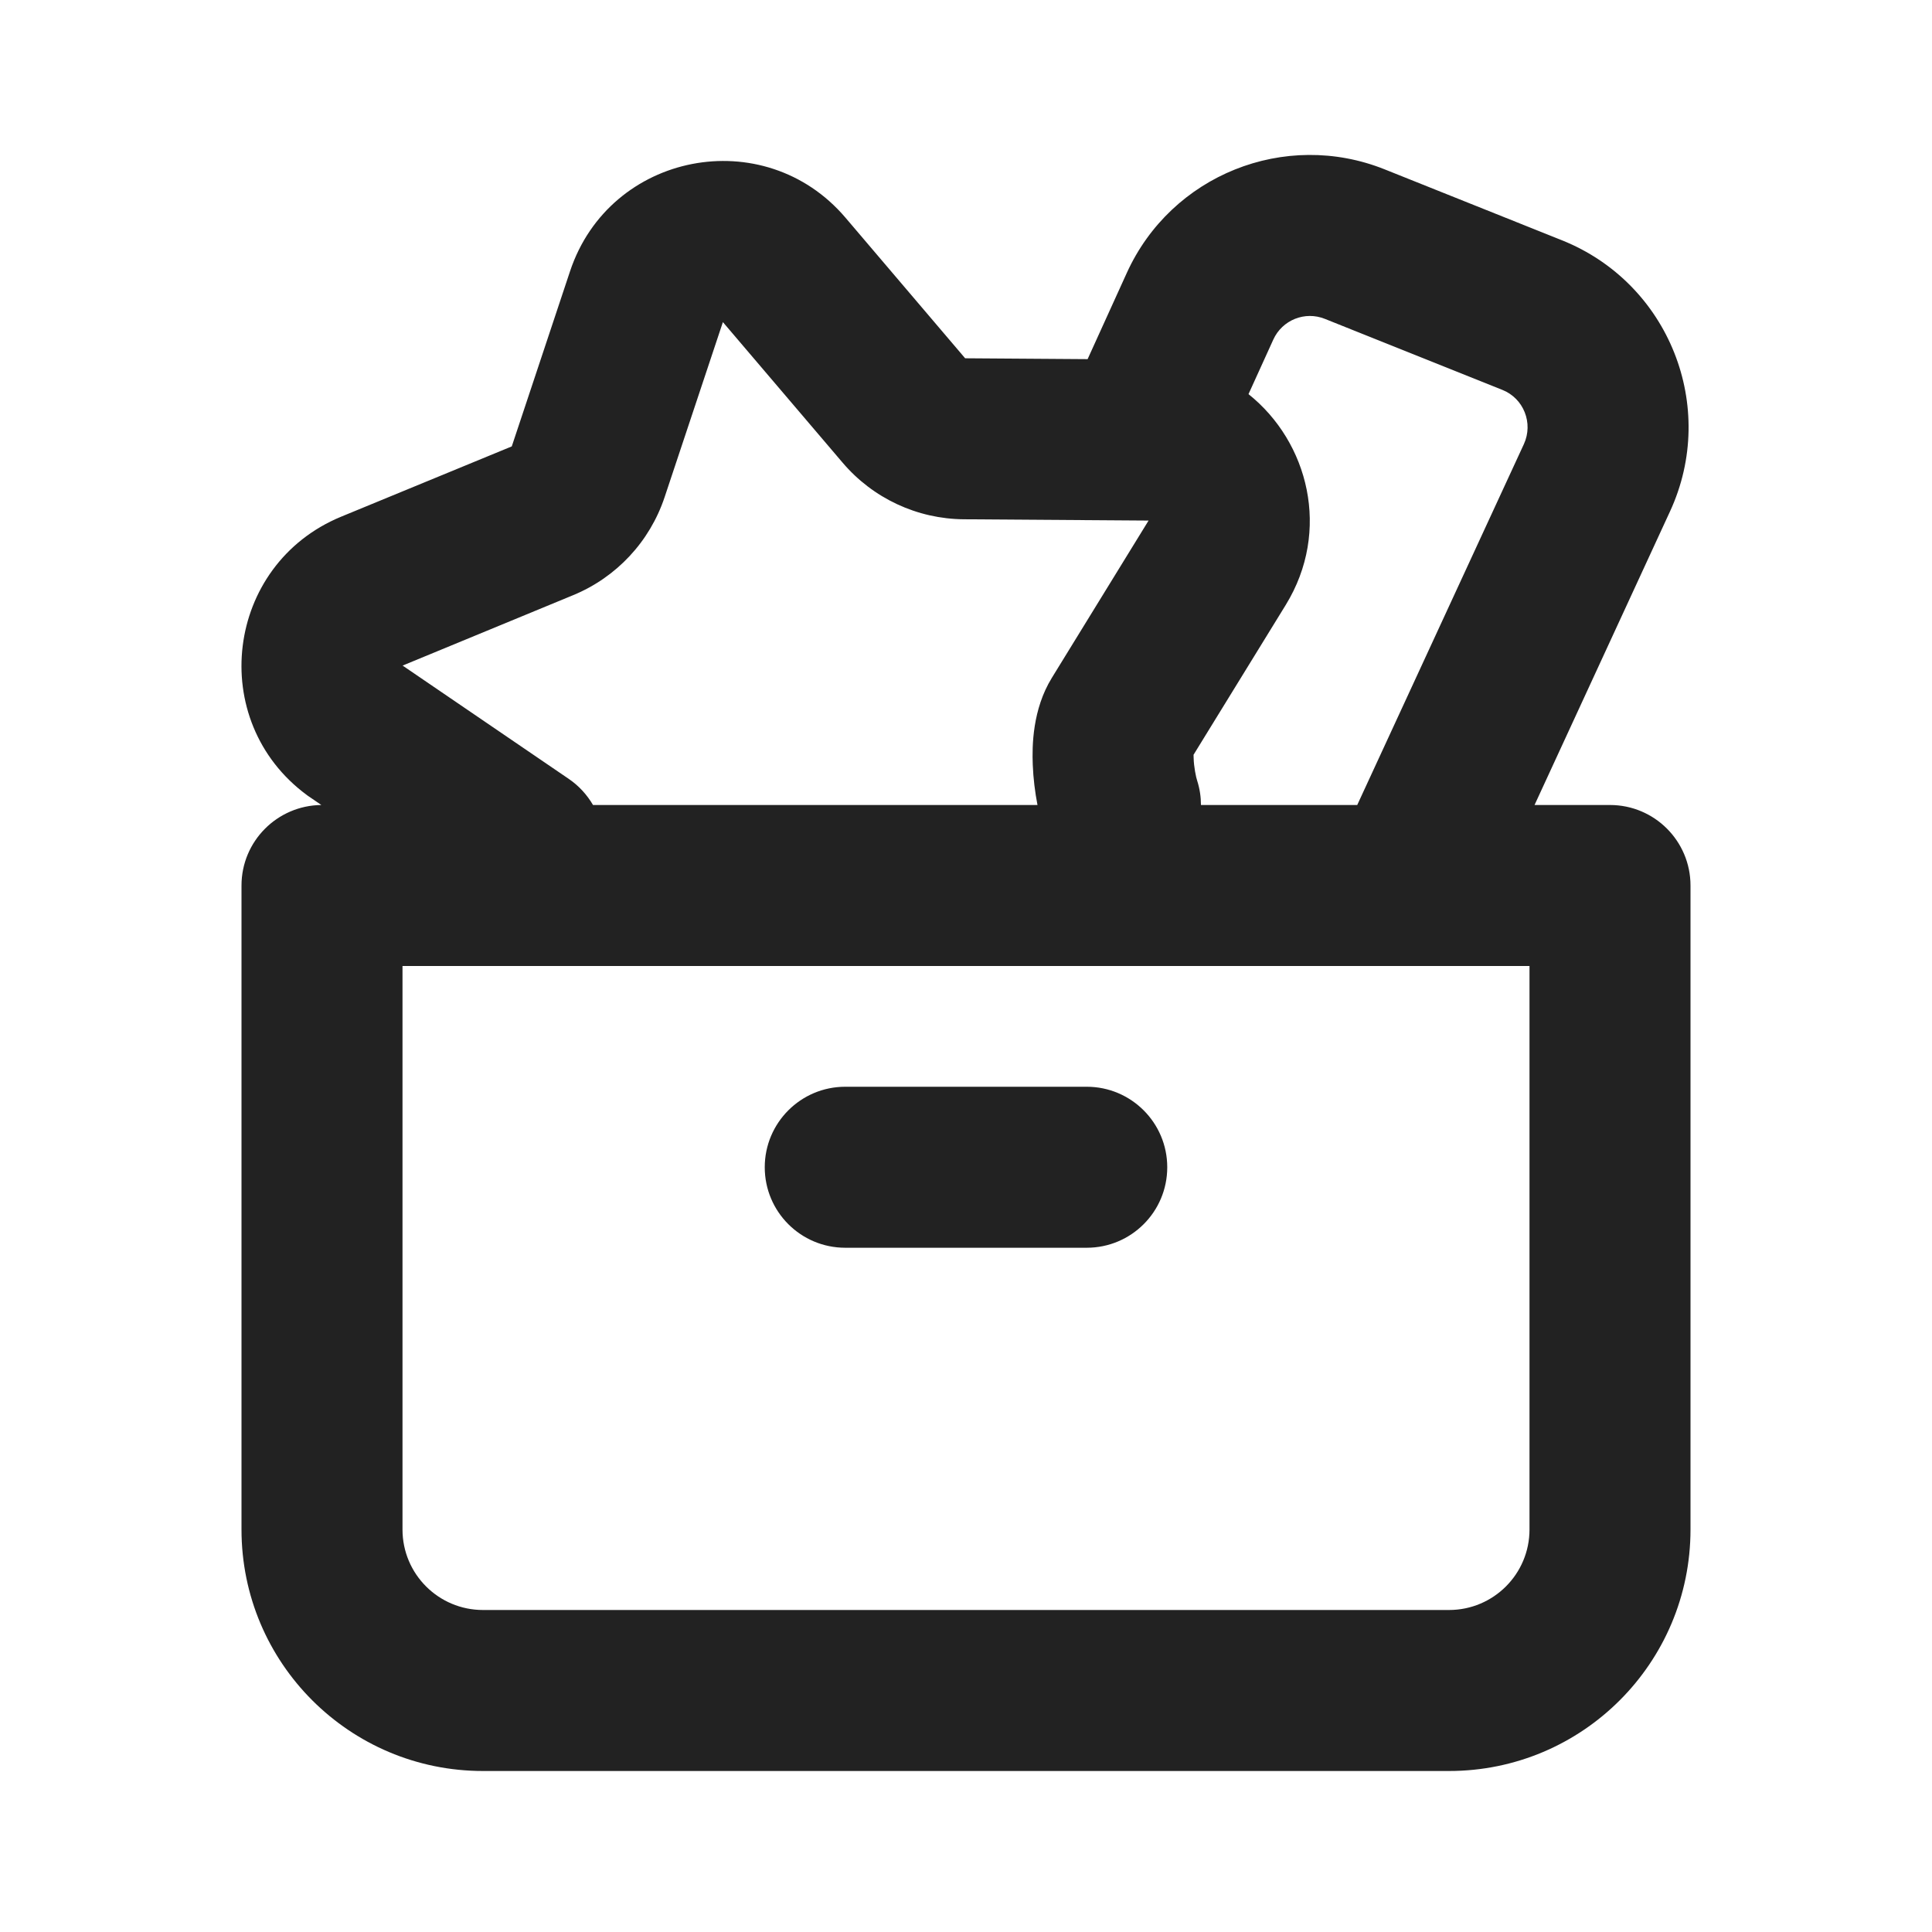
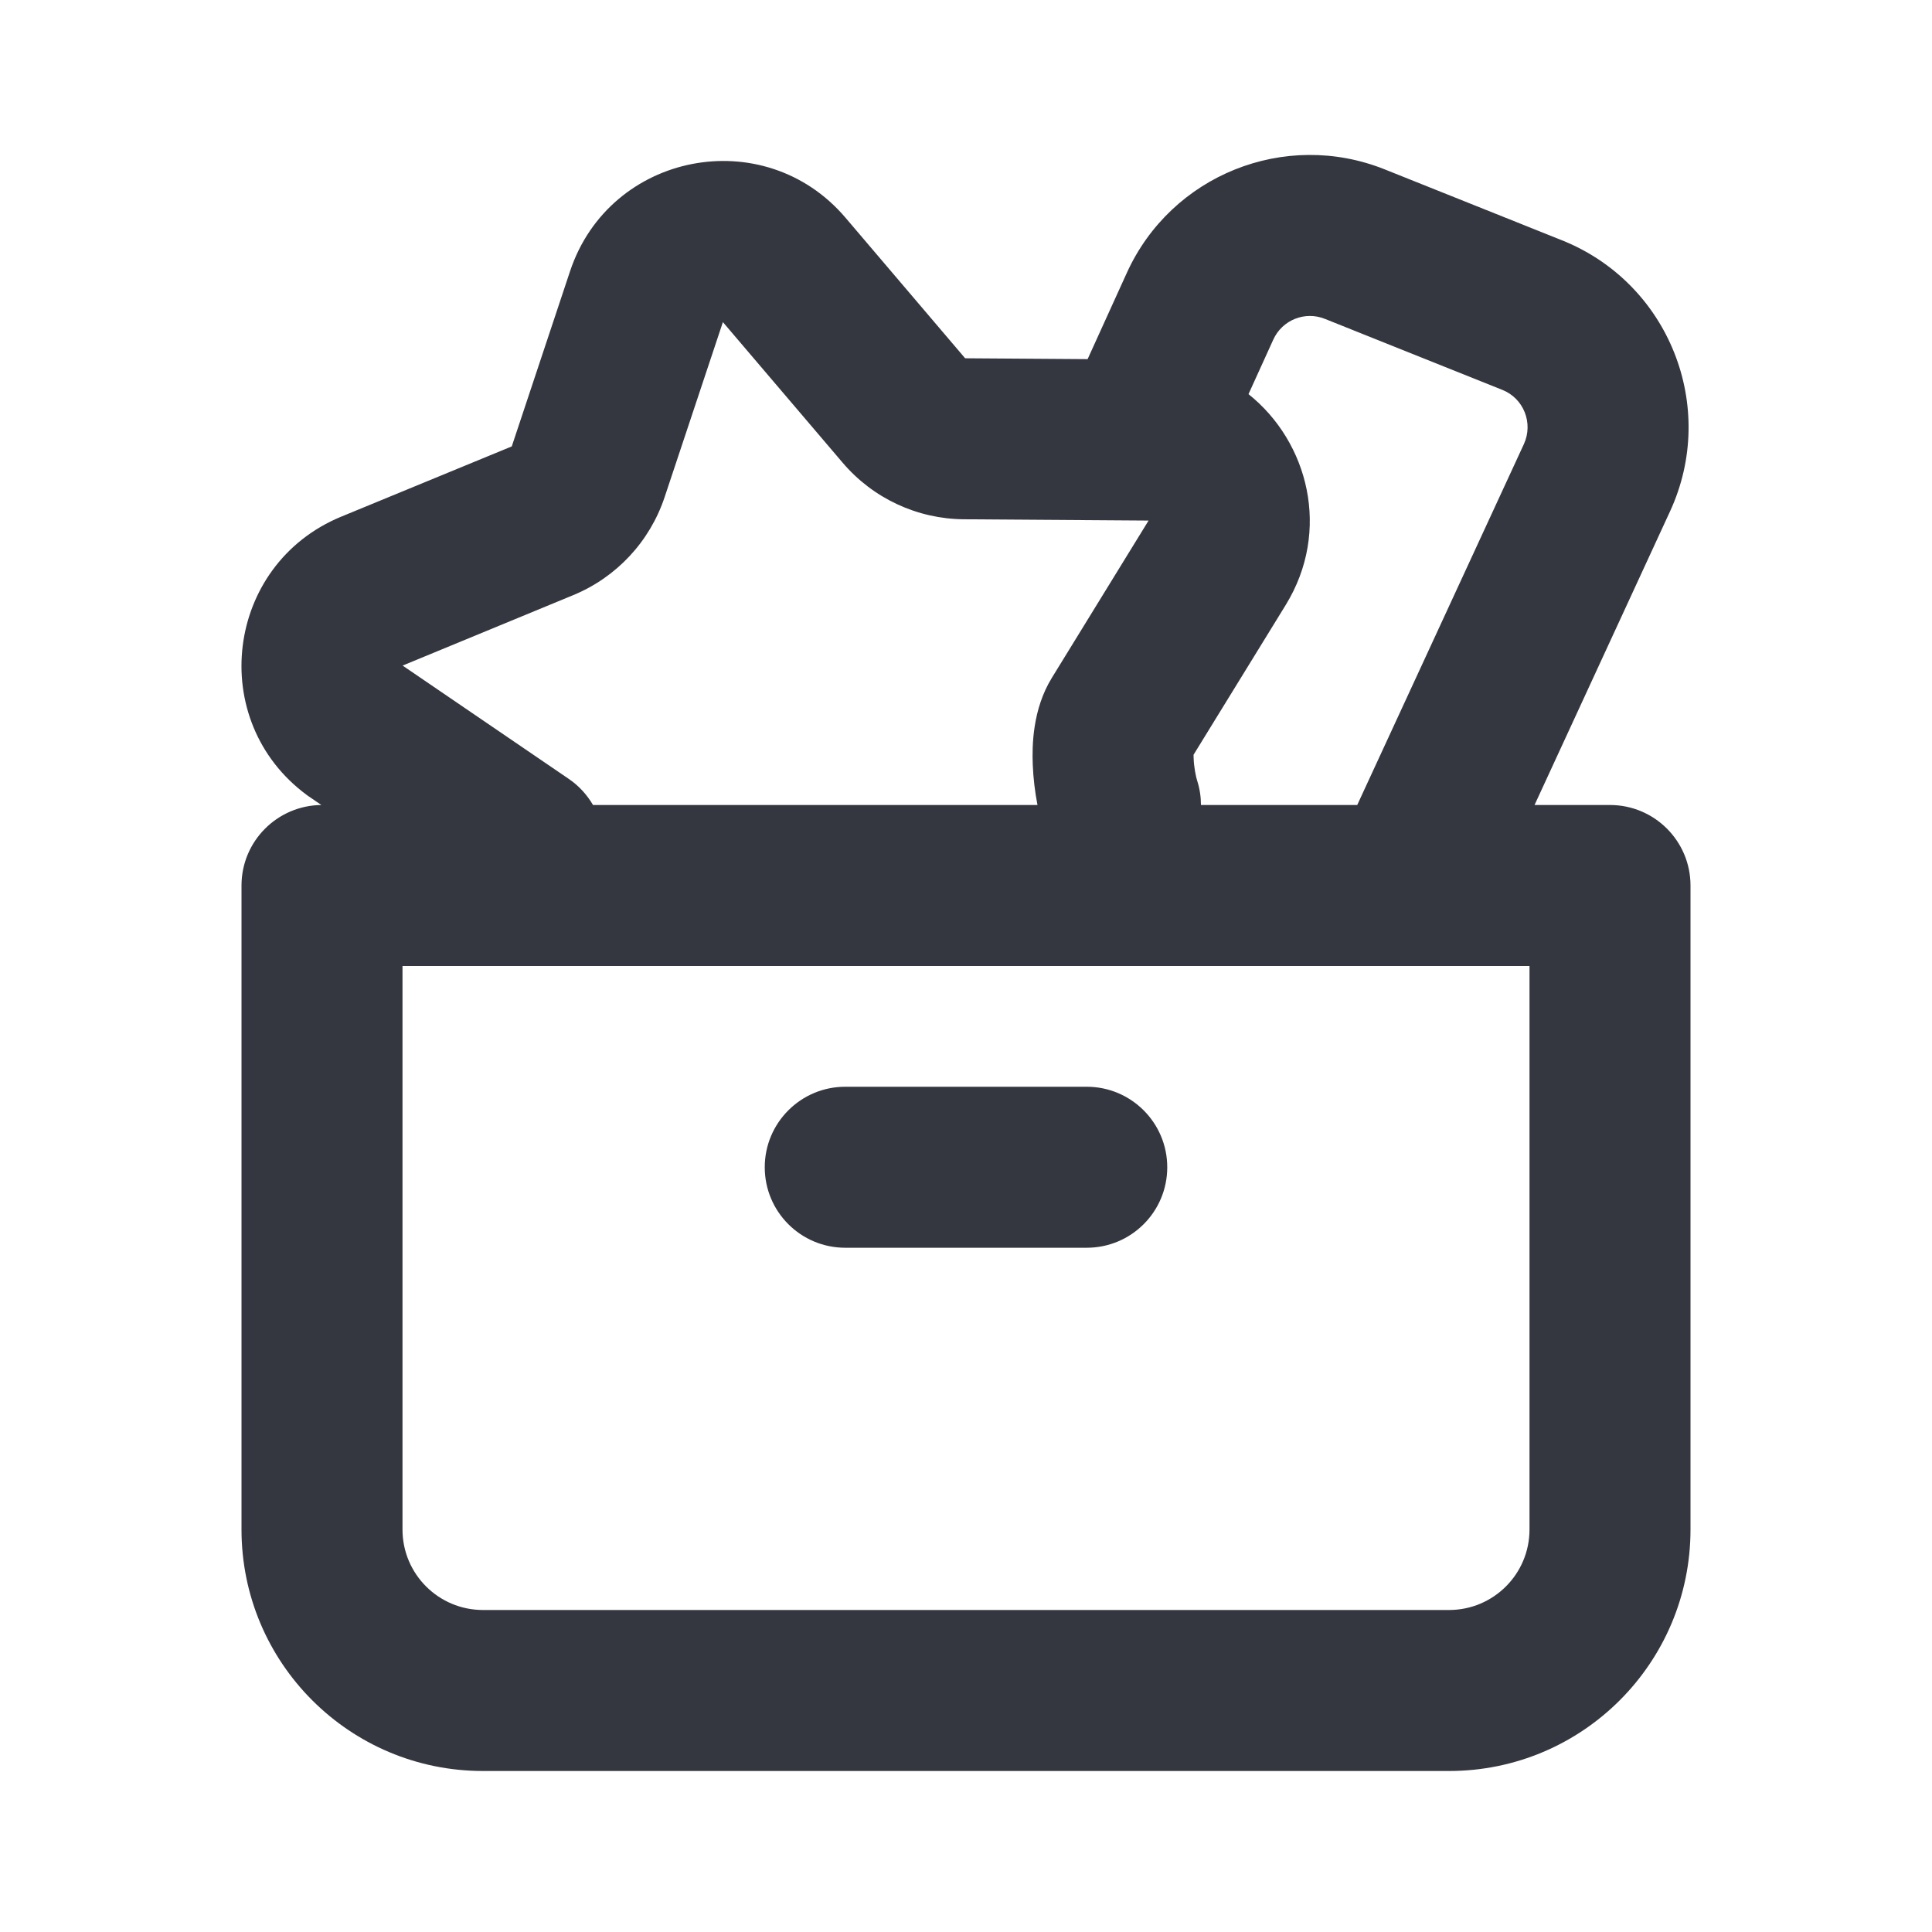
- <svg xmlns="http://www.w3.org/2000/svg" width="18" height="18" viewBox="0 0 18 18" fill="none">
-   <path fill-rule="evenodd" clip-rule="evenodd" d="M10.498 2.543C10.912 1.631 11.971 1.206 12.901 1.578L14.553 2.239C15.55 2.638 16.009 3.791 15.559 4.765L14.297 7.5H15C15.414 7.5 15.75 7.836 15.75 8.25V14.25C15.75 15.493 14.743 16.5 13.5 16.5H4.5C3.257 16.5 2.25 15.493 2.25 14.25V8.25C2.25 7.838 2.583 7.504 2.994 7.5L2.883 7.424C2.875 7.419 2.867 7.414 2.86 7.408C1.919 6.715 2.098 5.26 3.178 4.814L4.768 4.159L5.311 2.527C5.68 1.418 7.119 1.138 7.877 2.028L8.992 3.338L10.133 3.346L10.498 2.543ZM11.632 3.672C12.191 4.118 12.403 4.946 11.979 5.636L11.12 7.032C11.12 7.041 11.12 7.052 11.121 7.065C11.122 7.104 11.127 7.146 11.134 7.187C11.141 7.229 11.149 7.259 11.154 7.274C11.178 7.349 11.189 7.425 11.189 7.5H12.645L14.198 4.137C14.287 3.942 14.196 3.711 13.996 3.632L12.344 2.971C12.158 2.896 11.946 2.981 11.863 3.164L11.632 3.672ZM9.666 7.5C9.643 7.381 9.627 7.253 9.622 7.126C9.615 6.949 9.619 6.609 9.8 6.315L10.701 4.85L8.981 4.838C8.545 4.835 8.132 4.642 7.85 4.31L6.735 3.001L6.192 4.632C6.054 5.046 5.743 5.379 5.34 5.545L3.751 6.201L5.298 7.256C5.394 7.321 5.47 7.406 5.525 7.5H9.666ZM3.75 9V14.25C3.75 14.665 4.086 15 4.5 15H13.5C13.914 15 14.25 14.665 14.25 14.25V9H3.75ZM7.125 10.875C7.125 10.461 7.461 10.125 7.875 10.125H10.125C10.539 10.125 10.875 10.461 10.875 10.875C10.875 11.29 10.539 11.625 10.125 11.625H7.875C7.461 11.625 7.125 11.29 7.125 10.875Z" fill="#222222" />
+ <svg xmlns="http://www.w3.org/2000/svg" width="18" height="18" viewBox="0 0 18 18" fill="#353740">
+   <path fill-rule="evenodd" clip-rule="evenodd" d="M10.498 2.543C10.912 1.631 11.971 1.206 12.901 1.578L14.553 2.239C15.55 2.638 16.009 3.791 15.559 4.765L14.297 7.5H15C15.414 7.5 15.75 7.836 15.75 8.25V14.25C15.75 15.493 14.743 16.5 13.5 16.5H4.5C3.257 16.5 2.25 15.493 2.25 14.25V8.25C2.25 7.838 2.583 7.504 2.994 7.5L2.883 7.424C2.875 7.419 2.867 7.414 2.86 7.408C1.919 6.715 2.098 5.26 3.178 4.814L4.768 4.159L5.311 2.527C5.68 1.418 7.119 1.138 7.877 2.028L8.992 3.338L10.133 3.346L10.498 2.543ZM11.632 3.672C12.191 4.118 12.403 4.946 11.979 5.636L11.12 7.032C11.12 7.041 11.12 7.052 11.121 7.065C11.122 7.104 11.127 7.146 11.134 7.187C11.141 7.229 11.149 7.259 11.154 7.274C11.178 7.349 11.189 7.425 11.189 7.5H12.645L14.198 4.137C14.287 3.942 14.196 3.711 13.996 3.632L12.344 2.971C12.158 2.896 11.946 2.981 11.863 3.164L11.632 3.672ZM9.666 7.5C9.643 7.381 9.627 7.253 9.622 7.126C9.615 6.949 9.619 6.609 9.8 6.315L10.701 4.85L8.981 4.838C8.545 4.835 8.132 4.642 7.85 4.31L6.735 3.001L6.192 4.632C6.054 5.046 5.743 5.379 5.34 5.545L3.751 6.201L5.298 7.256C5.394 7.321 5.47 7.406 5.525 7.5H9.666ZM3.75 9V14.25C3.75 14.665 4.086 15 4.5 15H13.5C13.914 15 14.25 14.665 14.25 14.25V9H3.75ZM7.125 10.875C7.125 10.461 7.461 10.125 7.875 10.125H10.125C10.539 10.125 10.875 10.461 10.875 10.875C10.875 11.29 10.539 11.625 10.125 11.625H7.875C7.461 11.625 7.125 11.29 7.125 10.875Z" fill="fillCurrent" />
</svg>
